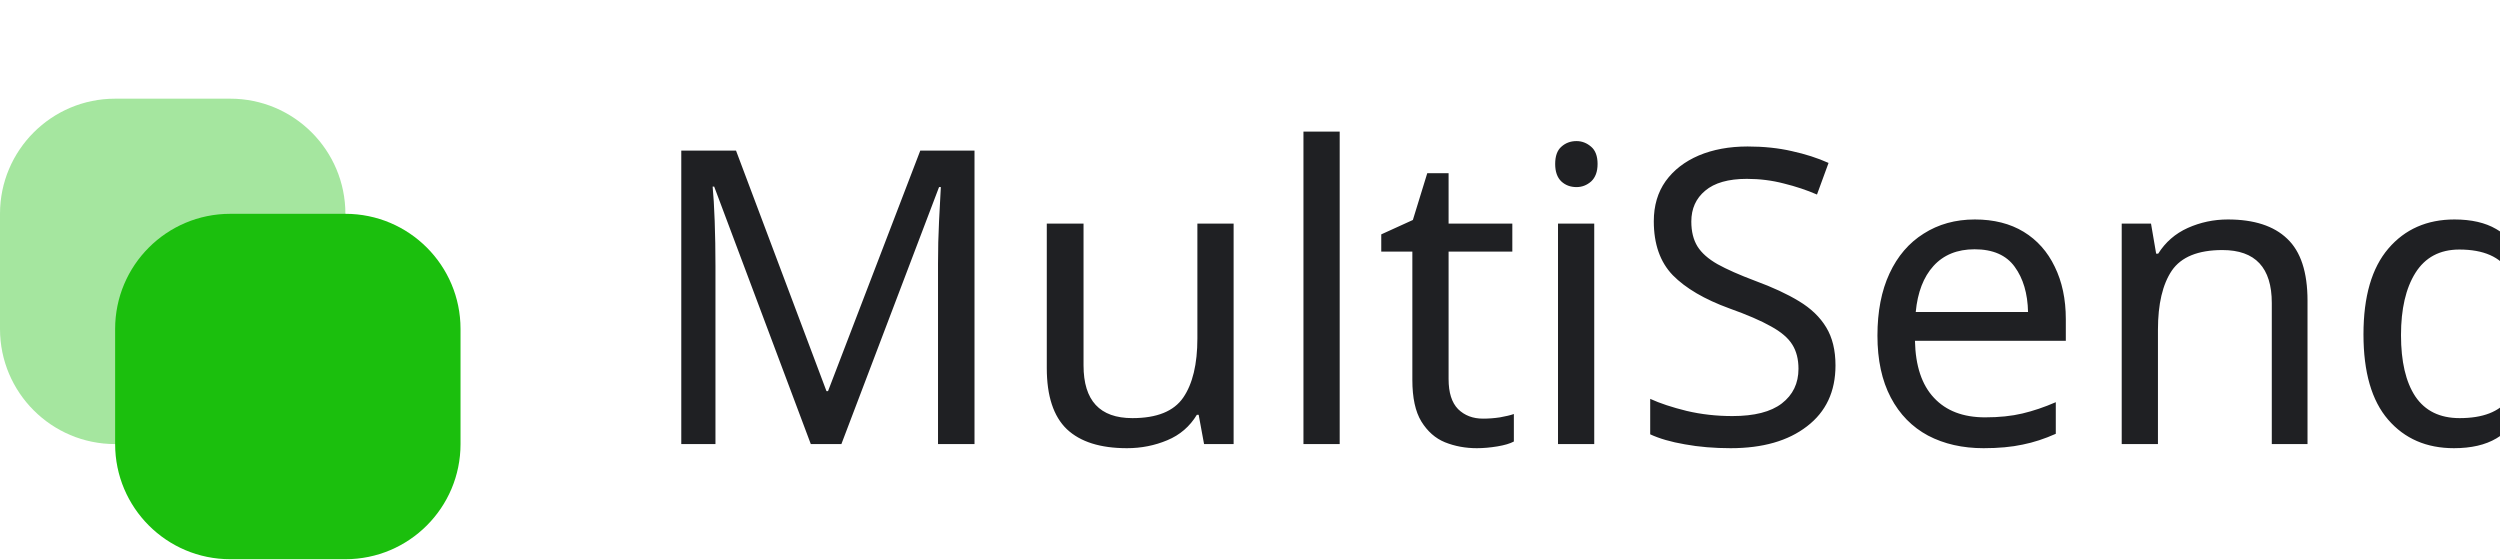
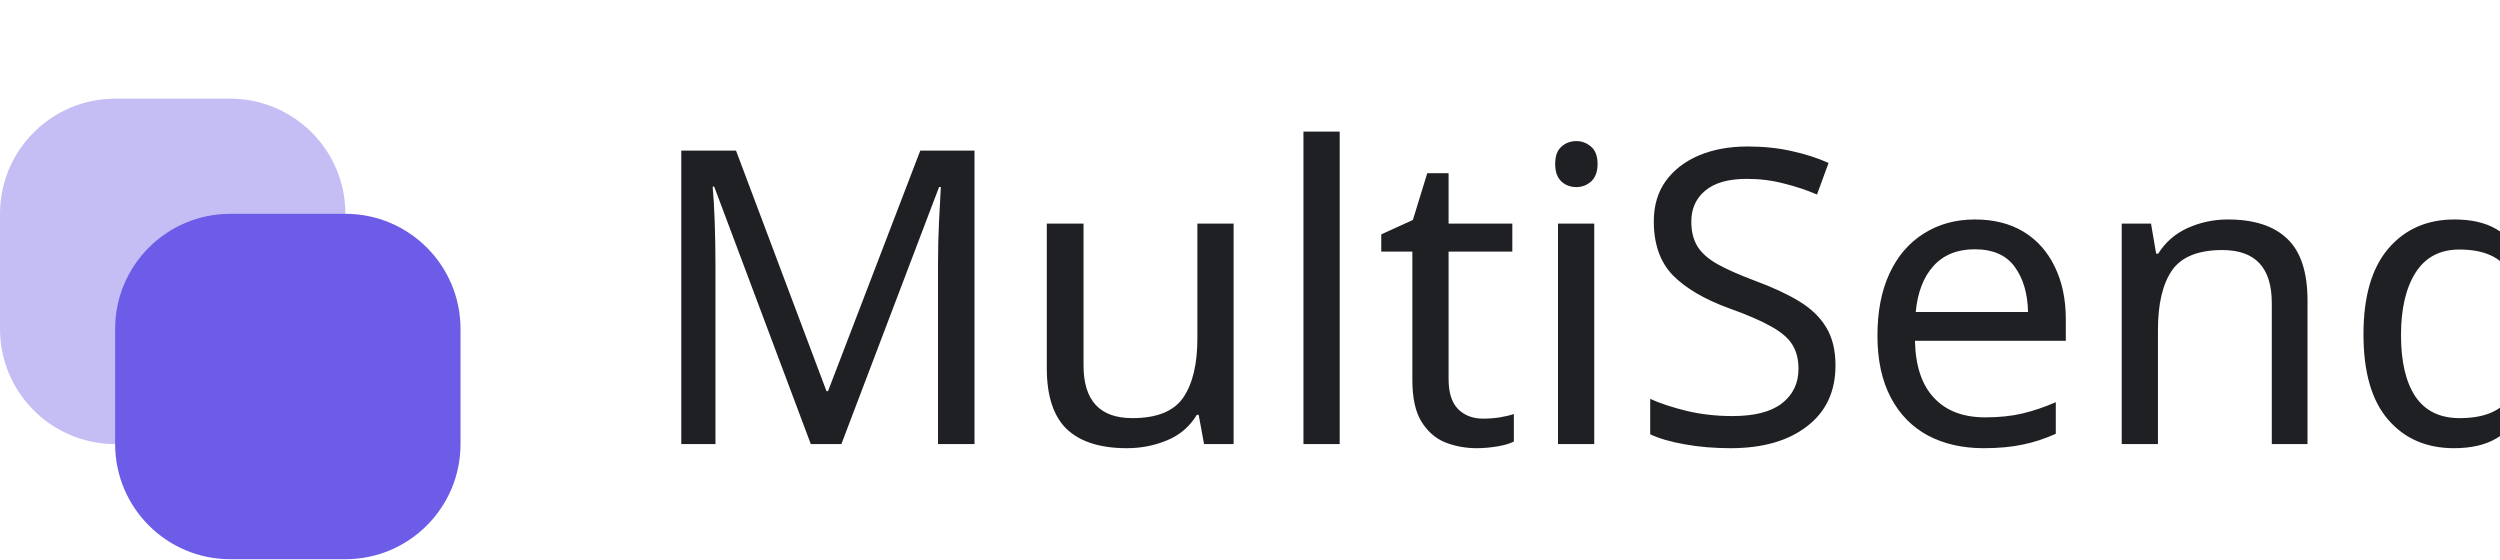
<svg xmlns="http://www.w3.org/2000/svg" viewBox="0 0 152 34">
  <defs>
-     <style>.a{fill:#1f2023;font-size:25px;font-family:SegoeUI, Segoe UI;}.b,.c{fill:#1bbf0d;}.b{opacity:0.396;}</style>
+     <style>.a{fill:#1f2023;font-size:25px;font-family:SegoeUI, Segoe UI;}.b,.c{fill:#6c5ce7;}.b{opacity:0.396;}</style>
  </defs>
  <g transform="translate(-186 -27)">
    <text class="a" transform="translate(225 54)">
      <tspan x="0" y="0">MultiSend</tspan>
    </text>
    <g transform="translate(-61 -163)">
      <rect class="b" width="21" height="21" rx="7" transform="translate(247 196)" />
      <rect class="c" width="21" height="21" rx="7" transform="translate(254 203)" />
    </g>
  </g>
</svg>
